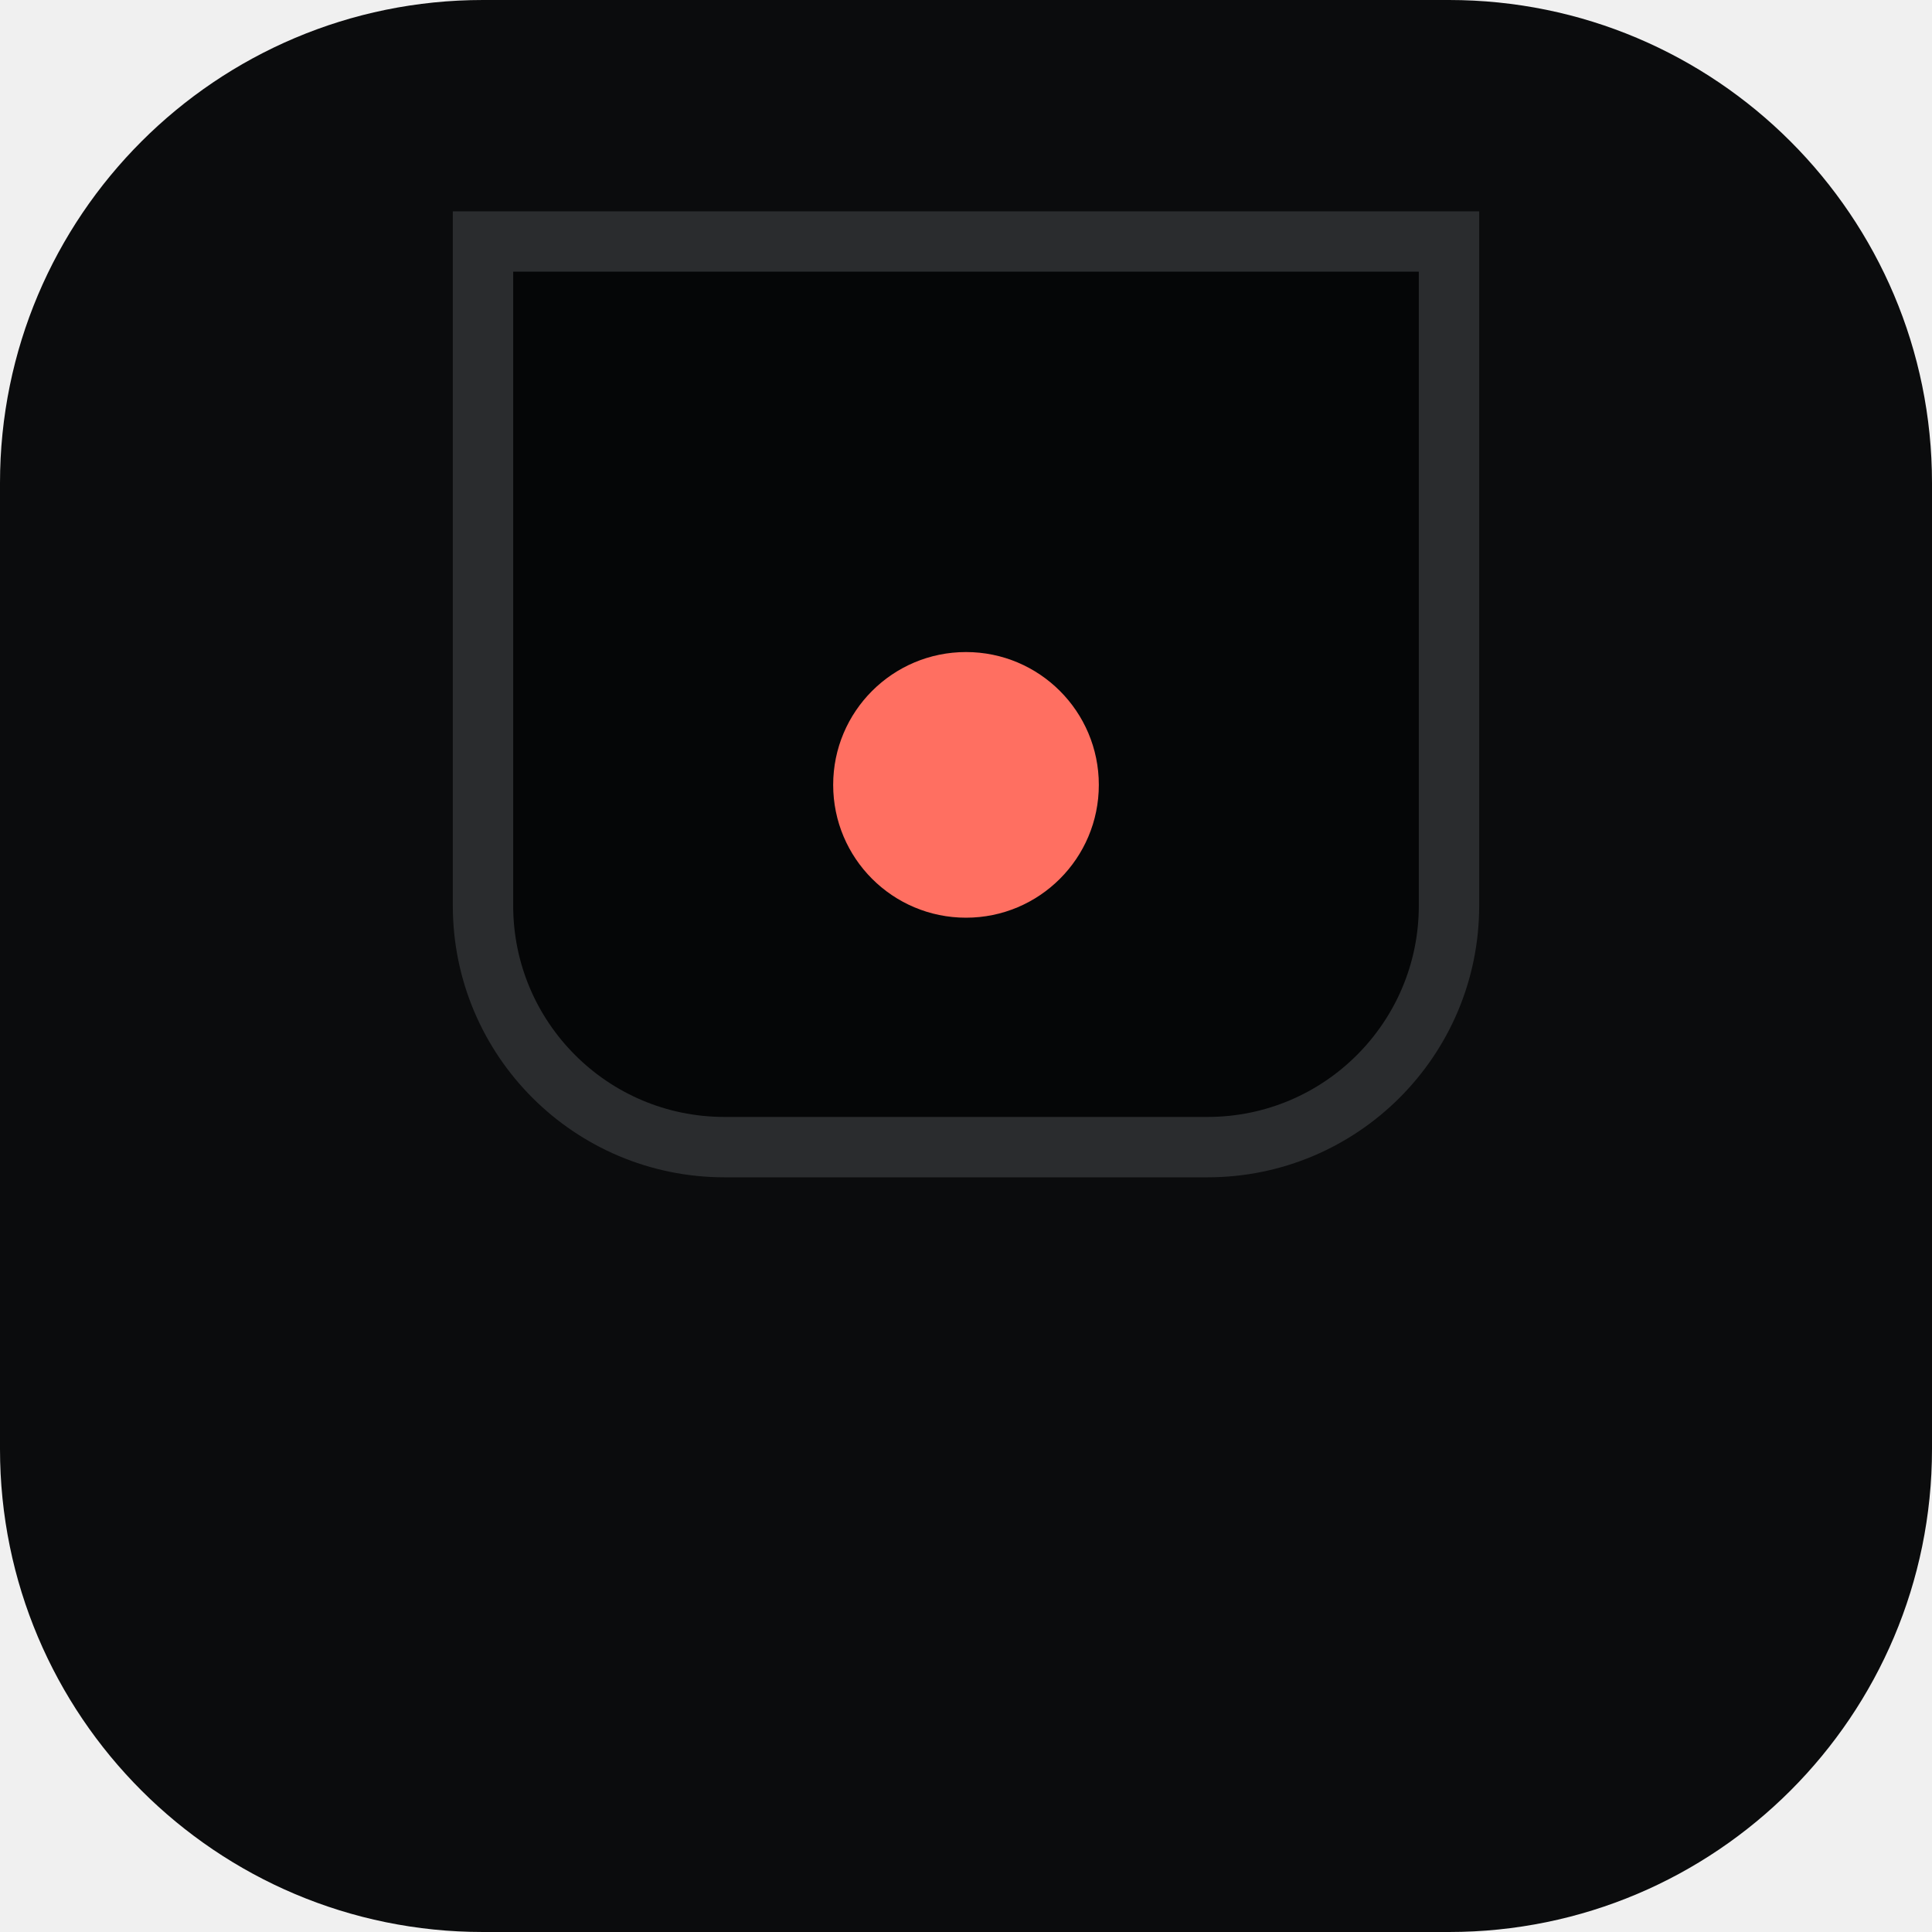
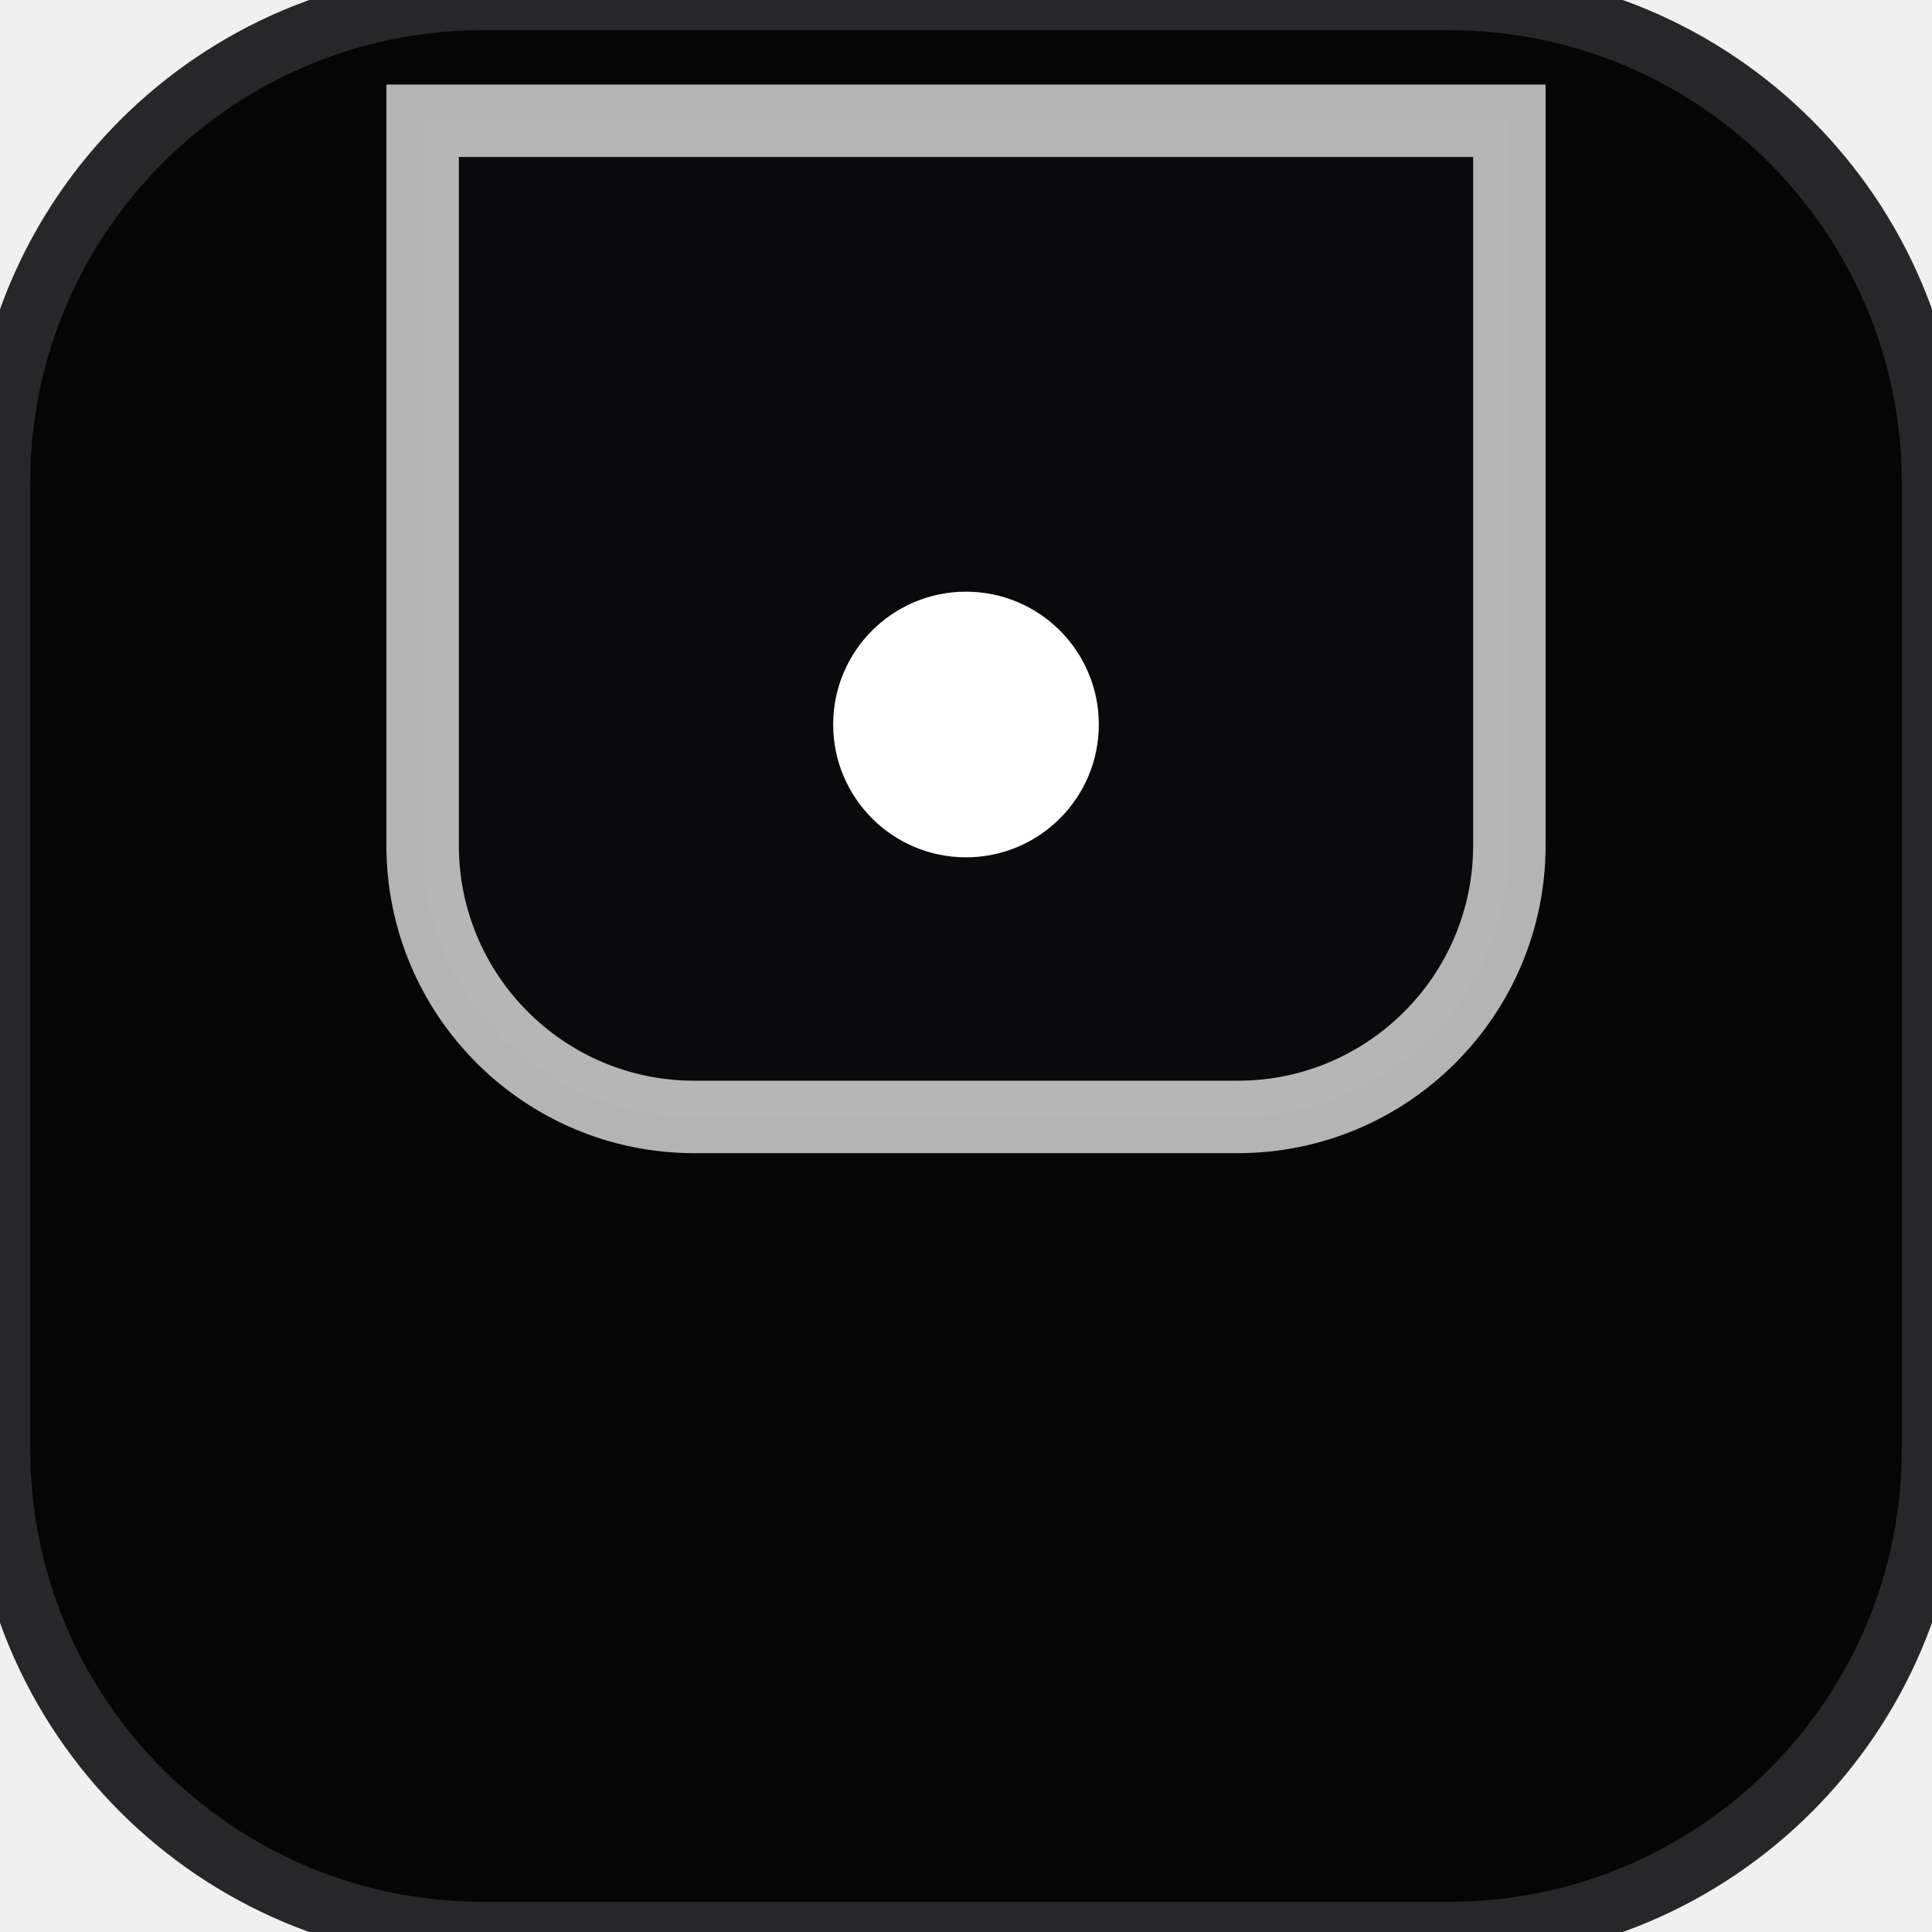
<svg xmlns="http://www.w3.org/2000/svg" viewBox="0 0 32 32">
-   <rect width="32" height="32" rx="8" fill="#0b0c0d" />
-   <path d="M8 4h16v11a4 4 0 0 1-4 4h-8a4 4 0 0 1-4-4V4Z" fill="#050607" stroke="#2a2c2e" stroke-width="1" />
-   <circle cx="16" cy="13" r="2.2" fill="#ff6f61" />
+   <rect width="32" height="32" rx="8" fill="#050505" stroke="#27272a" stroke-width="1" />
+   <path d="M7 2h18v12a4.5 4.5 0 0 1-4.5 4.5h-9A4.5 4.5 0 0 1 7 14V2Z" fill="#0a0a0c" stroke="#ffffff" stroke-opacity="0.7" stroke-width="1.2" />
+   <circle cx="16" cy="12" r="2.2" fill="#ffffff" />
</svg>
